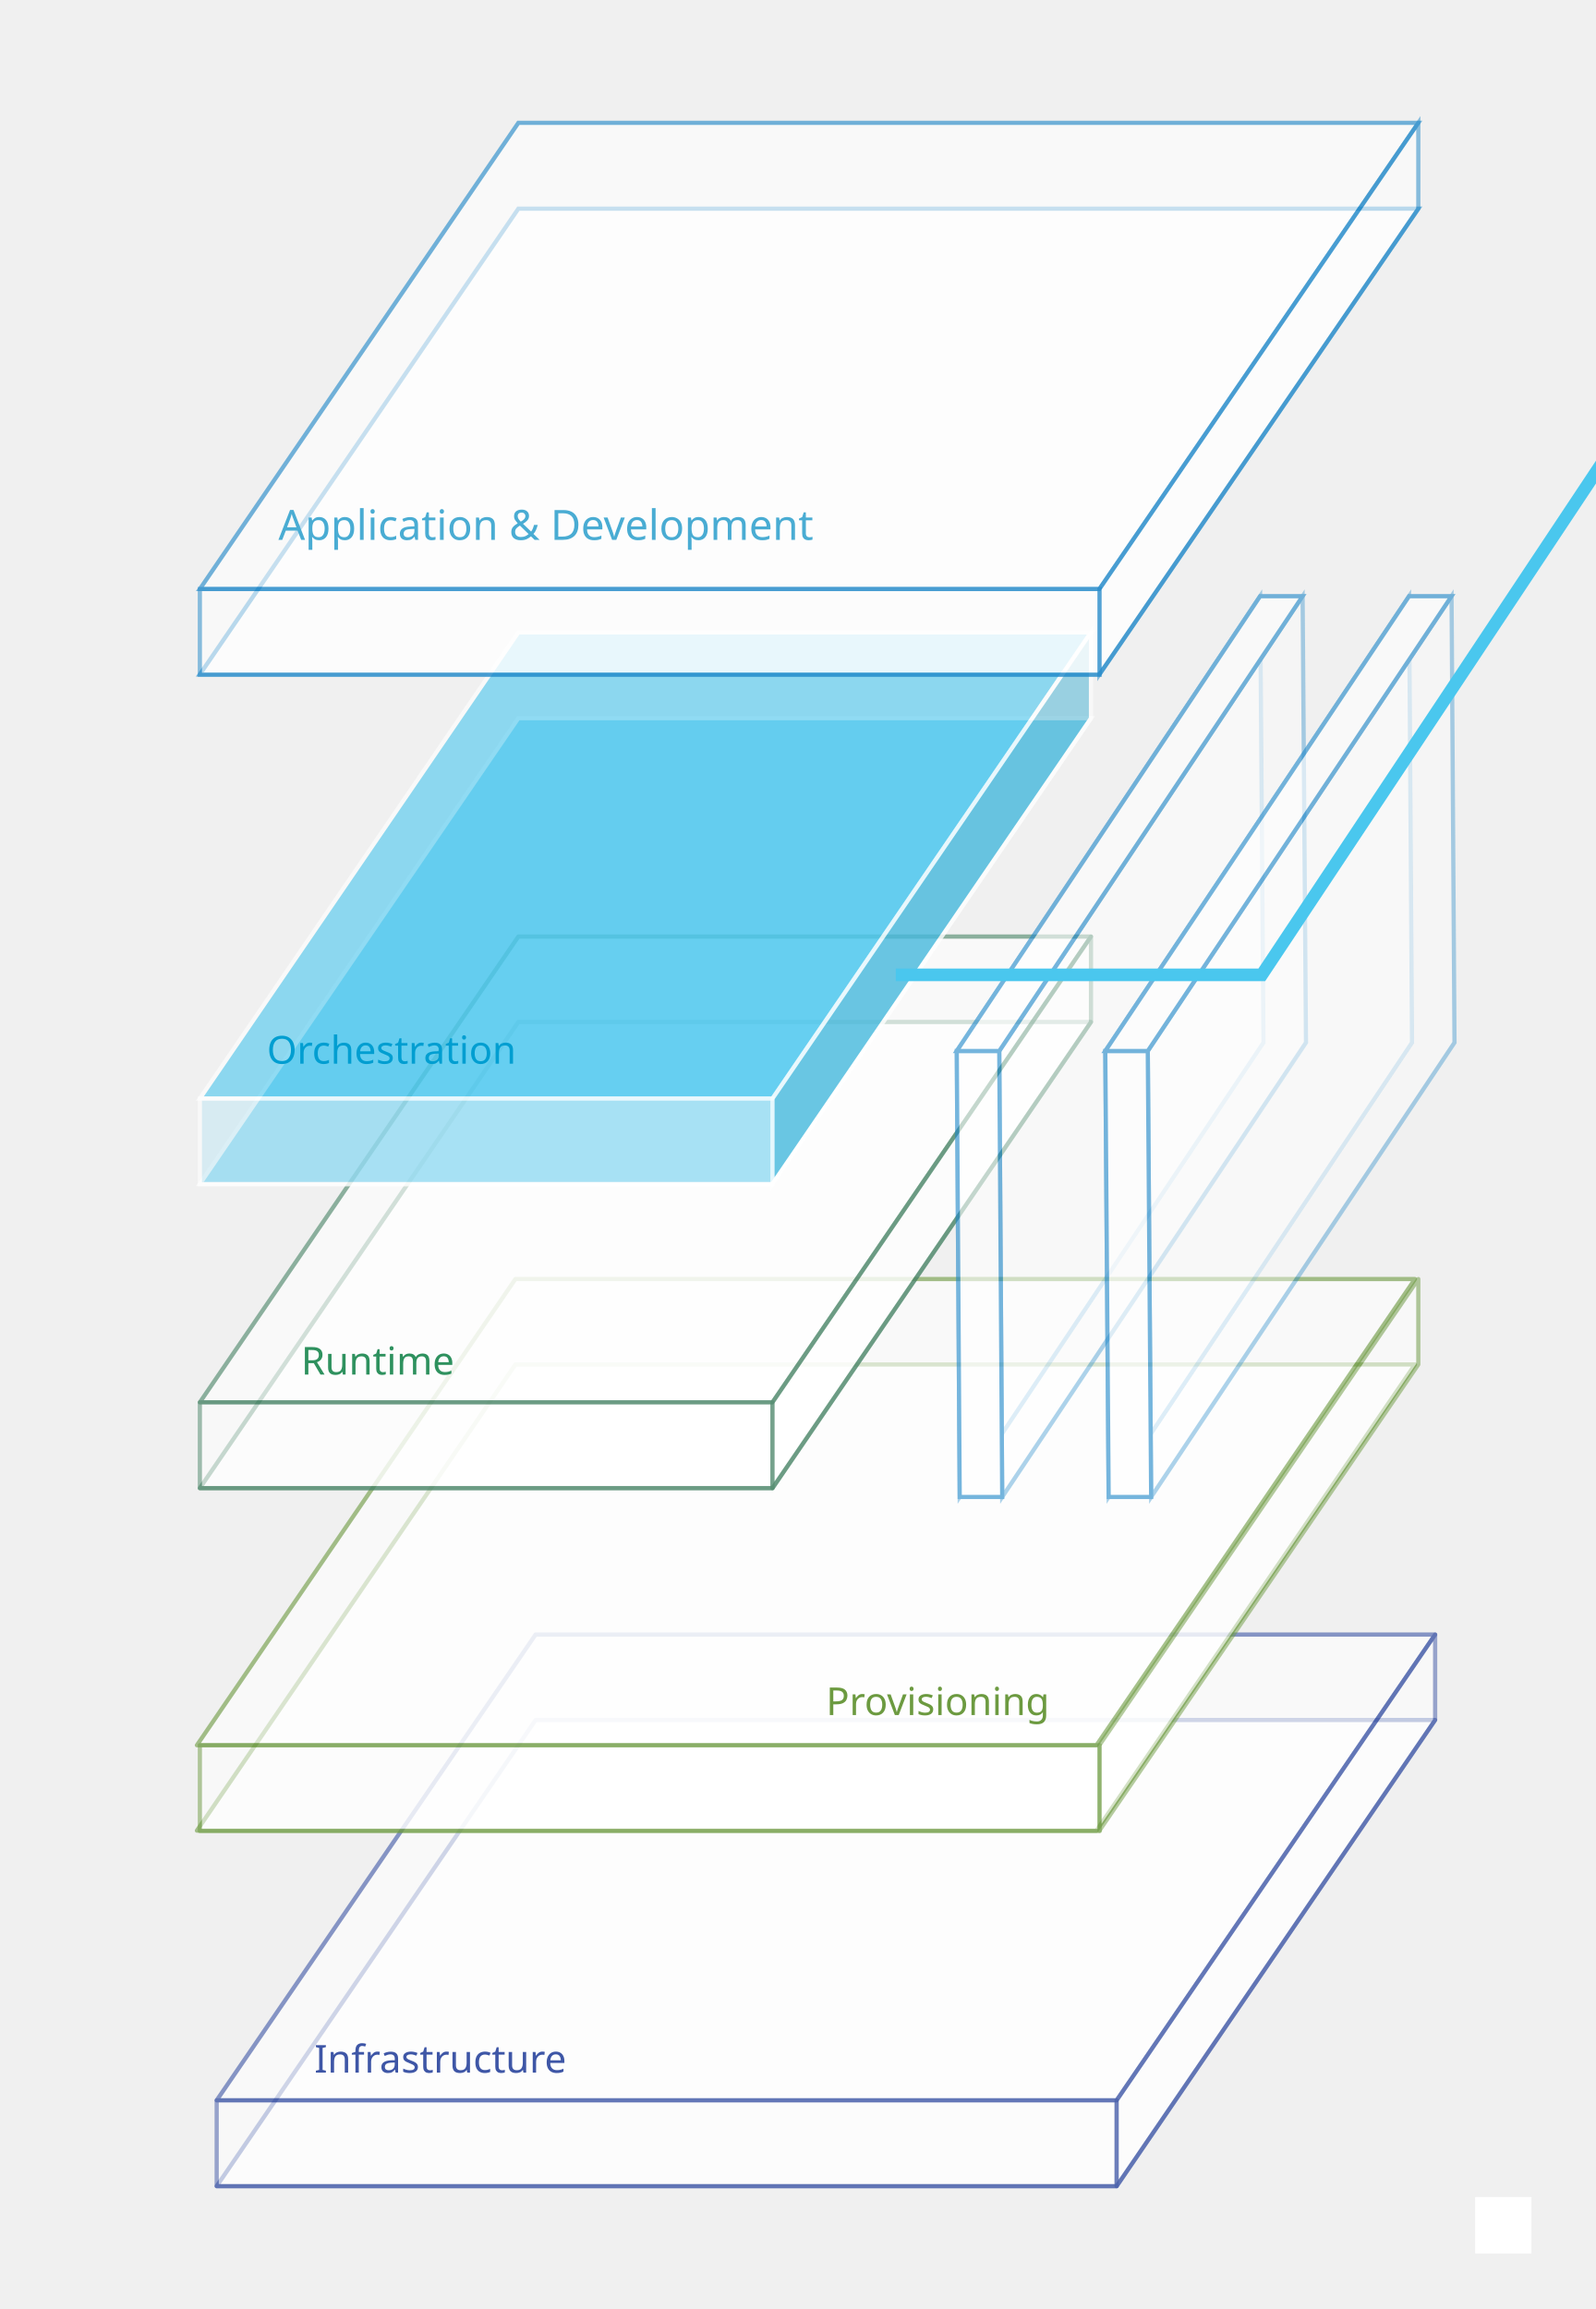
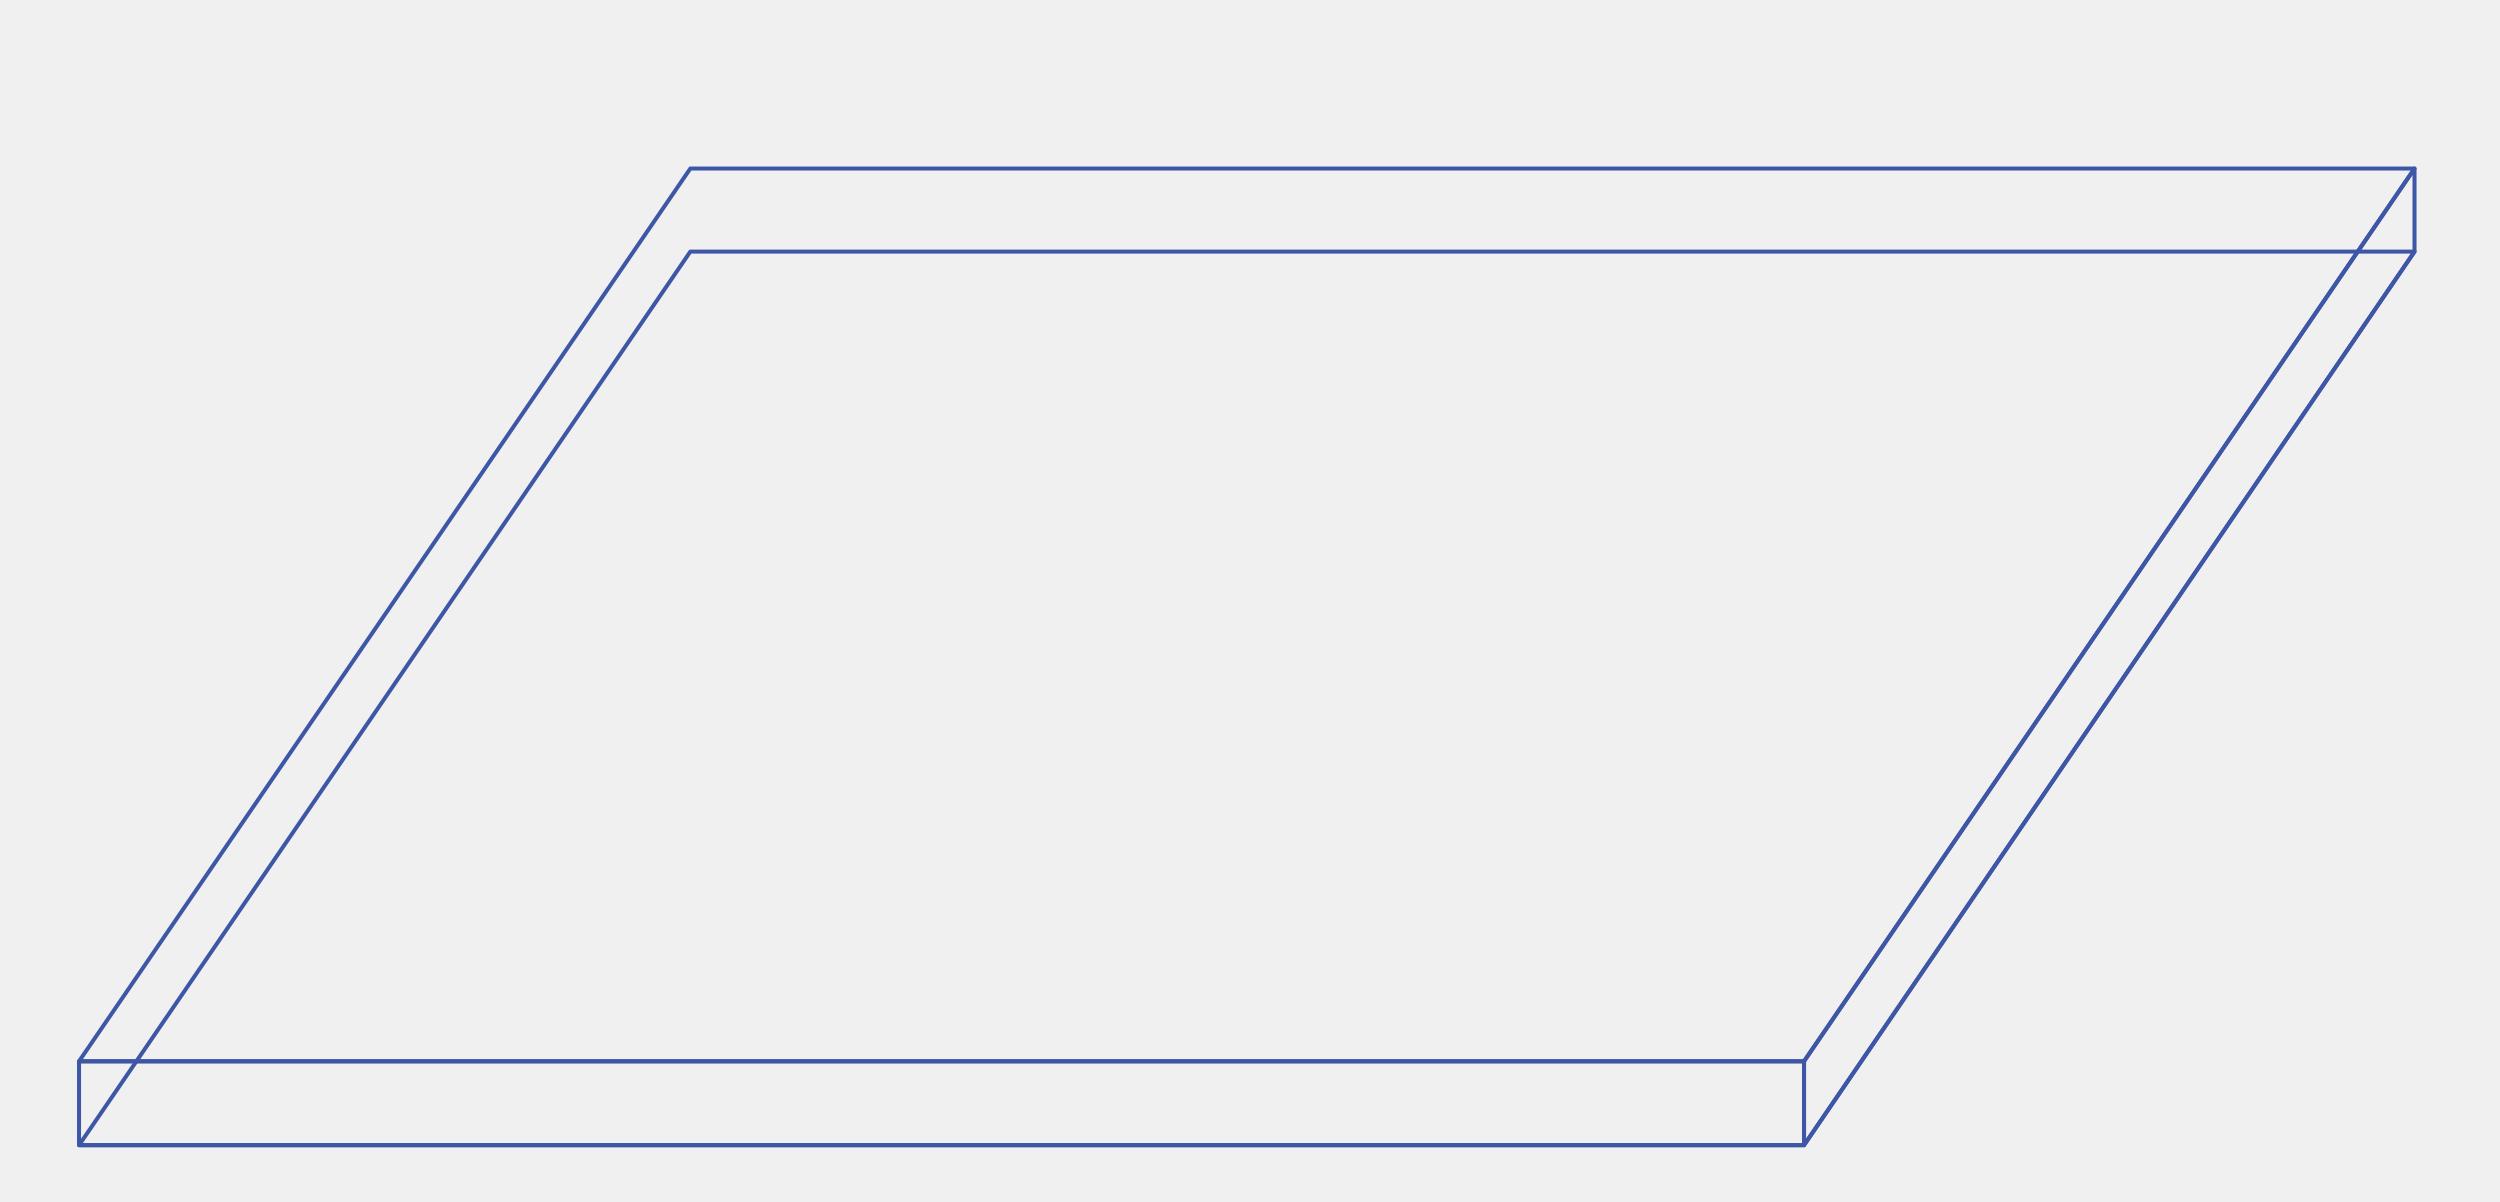
- <svg xmlns="http://www.w3.org/2000/svg" version="1.1" x="0px" y="0px" viewBox="0 0 379.2 548.8" style="enable-background:new 0 0 379.2 548.8;" xml:space="preserve">
+ <svg xmlns="http://www.w3.org/2000/svg" version="1.1" id="Layer_1" x="0px" y="0px" viewBox="0 0 310 149" style="enable-background:new 0 0 310 149;" xml:space="preserve">
  <style type="text/css">
- 	.st0{opacity:0.6;fill:#FFFFFF;stroke:#3E56A6;stroke-linejoin:round;stroke-miterlimit:10;}
- 	.st1{opacity:0.5;fill:#FFFFFF;stroke:#3E56A6;stroke-linejoin:round;stroke-miterlimit:10;}
- 	.st2{fill:#3E56A6;}
- 	.st3{font-family:'Arial-BoldMT';}
- 	.st4{font-size:9.152px;}
- 	.st5{opacity:0.6;fill:#FFFFFF;stroke:#6C9A40;stroke-linejoin:round;stroke-miterlimit:10;}
- 	.st6{opacity:0.5;fill:#FFFFFF;stroke:#6C9A40;stroke-linejoin:round;stroke-miterlimit:10;}
- 	.st7{fill:#6C9A40;}
- 	.st8{opacity:0.6;fill:#FFFFFF;stroke:#478466;stroke-linejoin:round;stroke-miterlimit:10;}
- 	.st9{opacity:0.5;fill:#FFFFFF;stroke:#478466;stroke-linejoin:round;stroke-miterlimit:10;}
- 	.st10{fill:#2E915E;}
- 	.st11{opacity:0.6;fill:#4AC7EE;stroke:#FFFFFF;stroke-miterlimit:10;}
- 	.st12{opacity:0.5;fill:#BDE6F4;stroke:#FFFFFF;stroke-miterlimit:10;}
- 	.st13{opacity:0.5;fill:#42B0D2;stroke:#FFFFFF;stroke-miterlimit:10;}
- 	.st14{fill:#009ED1;}
- 	.st15{opacity:0.6;fill:#FFFFFF;stroke:#1B86C8;stroke-miterlimit:10;}
- 	.st16{opacity:0.5;fill:#FFFFFF;stroke:#1B86C8;stroke-miterlimit:10;}
- 	.st17{fill:#49ACD3;}
- 	.st18{font-size:9.917px;}
+ 	
+ 		.st0{opacity:0.7;fill:#FFFFFF;stroke:#6C9A40;stroke-width:0.5;stroke-linejoin:round;stroke-miterlimit:10;enable-background:new    ;}
+ 	.st1{fill:none;stroke:#6C9A40;stroke-width:0.5;stroke-linejoin:round;stroke-miterlimit:10;enable-background:new    ;}
+ 	.st2{opacity:0.6;fill:#FFFFFF;stroke:#3E56A6;stroke-linejoin:round;stroke-miterlimit:10;enable-background:new    ;}
+ 	.st3{opacity:0.5;fill:#FFFFFF;stroke:#3E56A6;stroke-linejoin:round;stroke-miterlimit:10;enable-background:new    ;}
+ 	.st4{enable-background:new    ;}
+ 	.st5{fill:#3E56A6;}
+ 	.st6{opacity:0.6;fill:#FFFFFF;stroke:#6C9A40;stroke-linejoin:round;stroke-miterlimit:10;enable-background:new    ;}
+ 	.st7{opacity:0.5;fill:#FFFFFF;stroke:#6C9A40;stroke-linejoin:round;stroke-miterlimit:10;enable-background:new    ;}
+ 	.st8{fill:#6C9A40;}
+ 	.st9{opacity:0.6;fill:#FFFFFF;stroke:#478466;stroke-linejoin:round;stroke-miterlimit:10;enable-background:new    ;}
+ 	.st10{opacity:0.5;fill:#FFFFFF;stroke:#478466;stroke-linejoin:round;stroke-miterlimit:10;enable-background:new    ;}
+ 	.st11{fill:#2E915E;}
+ 	.st12{opacity:0.6;fill:#4AC7EE;stroke:#FFFFFF;stroke-miterlimit:10;enable-background:new    ;}
+ 	.st13{opacity:0.5;fill:#BDE6F4;stroke:#FFFFFF;stroke-miterlimit:10;enable-background:new    ;}
+ 	.st14{opacity:0.5;fill:#42B0D2;stroke:#FFFFFF;stroke-miterlimit:10;enable-background:new    ;}
+ 	.st15{fill:#009ED1;}
+ 	.st16{opacity:0.6;fill:#FFFFFF;stroke:#1B86C8;stroke-miterlimit:10;enable-background:new    ;}
+ 	.st17{opacity:0.5;fill:#FFFFFF;stroke:#1B86C8;stroke-miterlimit:10;enable-background:new    ;}
+ 	.st18{fill:#49ACD3;}
	.st19{opacity:0.6;}
	.st20{fill:#FFFFFF;stroke:#1B86C8;stroke-miterlimit:10;}
- 	.st21{fill:#FFFFFF;}
- 	.st22{fill:none;stroke:#4AC7EE;stroke-width:3;stroke-miterlimit:10;}
+ 	.st21{fill:none;stroke:#3E56A6;stroke-width:0.5;stroke-linejoin:round;stroke-miterlimit:10;enable-background:new    ;}
+ 	
+ 		.st22{opacity:0.7;fill:#FFFFFF;stroke:#3E56A6;stroke-width:0.5;stroke-linejoin:round;stroke-miterlimit:10;enable-background:new    ;}
+ 	.st23{fill:none;stroke:#3E56A6;stroke-width:2;stroke-linejoin:round;stroke-miterlimit:10;enable-background:new    ;}
+ 	.st24{fill:none;stroke:#478466;stroke-width:0.5;stroke-linejoin:round;stroke-miterlimit:10;enable-background:new    ;}
+ 	
+ 		.st25{opacity:0.7;fill:#FFFFFF;stroke:#478466;stroke-width:0.5;stroke-linejoin:round;stroke-miterlimit:10;enable-background:new    ;}
+ 	.st26{opacity:0.4;fill:#478466;enable-background:new    ;}
+ 	.st27{fill:none;stroke:#478466;stroke-width:2;stroke-linejoin:round;stroke-miterlimit:10;enable-background:new    ;}
+ 	.st28{fill:#FFFFFF;stroke:#A7C0D4;stroke-width:0.5;stroke-miterlimit:10;enable-background:new    ;}
+ 	.st29{fill:none;stroke:#A7C0D4;stroke-width:0.5;stroke-miterlimit:10;enable-background:new    ;}
+ 	.st30{fill:none;stroke:#A7C0D4;stroke-width:0.5;stroke-miterlimit:10;}
+ 	.st31{fill:none;stroke:#478466;stroke-width:0.5;stroke-miterlimit:10;}
+ 	.st32{fill:none;stroke:#A7C0D4;stroke-width:2;stroke-miterlimit:10;}
+ 	.st33{fill:#FFFFFF;}
+ 	.st34{fill:none;stroke:#4AC7EE;stroke-width:3;stroke-miterlimit:10;}
+ 	.st35{fill:none;stroke:#6C9A40;stroke-width:2;stroke-linejoin:round;stroke-miterlimit:10;enable-background:new    ;}
+ 	.st36{opacity:0.4;enable-background:new    ;}
+ 	.st37{fill:#519E00;}
+ 	.st38{fill:none;stroke:#1B86C8;stroke-width:0.5;stroke-linejoin:round;stroke-miterlimit:10;enable-background:new    ;}
+ 	.st39{fill:none;stroke:#17AAAD;stroke-width:0.5;stroke-linejoin:round;stroke-miterlimit:10;enable-background:new    ;}
+ 	.st40{fill:none;stroke:#17AAAD;stroke-width:2;stroke-linejoin:round;stroke-miterlimit:10;enable-background:new    ;}
+ 	.st41{fill:none;stroke:#5C2A7A;stroke-width:0.5;stroke-miterlimit:10;enable-background:new    ;}
+ 	.st42{fill:none;stroke:#5C2A7A;stroke-width:0.5;stroke-miterlimit:10;}
+ 	
+ 		.st43{opacity:0.4;fill:#3E56A6;stroke:#3E56A6;stroke-width:0.5;stroke-linejoin:round;stroke-miterlimit:10;enable-background:new    ;}
+ 	.st44{opacity:0.4;fill:#A7C0D4;}
+ 	.st45{fill:#FFFFFF;stroke:#5C2A7A;stroke-width:0.5;stroke-miterlimit:10;enable-background:new    ;}
+ 	.st46{fill:none;stroke:#5C2A7A;stroke-width:2;stroke-miterlimit:10;}
+ 	.st47{opacity:0.4;fill:#5C2A7A;}
+ 	.st48{fill:#478466;enable-background:new    ;}
+ 	.st49{opacity:0.4;}
+ 	.st50{fill:#1B86C8;}
+ 	.st51{fill:none;stroke:#1B86C8;stroke-width:2;stroke-linejoin:round;stroke-miterlimit:10;enable-background:new    ;}
+ 	.st52{fill:#17AAAD;enable-background:new    ;}
</style>
+   <g id="floor2_3_">
+     <g id="floor2-badge_4_">
+       <g>
+         <polygon class="st0" points="561.7,-14.3 347.9,-14.3 423.6,-125.1 637.4,-125.1    " />
+         <polygon class="st1" points="561.7,-24.6 347.9,-24.6 424.6,-136.4 638.4,-136.4    " />
+         <rect x="347.6" y="-24.6" class="st1" width="214.9" height="10.4" />
+         <polygon class="st1" points="562.4,-15.3 562.4,-25.6 638.2,-136.4 638.2,-126.1    " />
+       </g>
+     </g>
+   </g>
  <g id="diagram">
    <g id="floor1">
      <g id="floor1-badge">
-         <polygon class="st0" points="265.4,519.6 51.5,519.6 127.3,408.8 341.1,408.8    " />
-         <polygon class="st0" points="265.4,499.2 51.5,499.2 127.3,388.5 341.1,388.5    " />
-         <rect x="51.5" y="499.2" class="st1" width="213.9" height="20.4" />
-         <polygon class="st1" points="265.4,519.6 265.4,499.2 341.1,388.5 341.1,408.8    " />
+         <polygon class="st2" points="-209.6,-89.8 -423.5,-89.8 -347.7,-200.6 -133.9,-200.6    " />
+         <polygon class="st2" points="-209.6,-110.2 -423.5,-110.2 -347.7,-220.9 -133.9,-220.9    " />
+         <rect x="-423.5" y="-110.2" class="st3" width="213.9" height="20.4" />
+         <polygon class="st3" points="-209.6,-89.8 -209.6,-110.2 -133.9,-220.9 -133.9,-200.6    " />
      </g>
      <g id="floor1-title">
-         <text transform="matrix(1 0 0 1 74.7203 492.6219)" class="st2 st3 st4">Infrastructure</text>
+         <text transform="matrix(1 0 0 1 -400.2797 -116.7502)" class="st5" style="font-family:'Arial-BoldMT'; font-size:9.152px;">Infrastructure</text>
      </g>
    </g>
    <g id="floor2">
      <g id="floor2-badge_1_">
        <g>
-           <polygon class="st5" points="260.6,435.1 46.8,435.1 122.5,324.3 336.3,324.3     " />
-           <polygon class="st5" points="260.6,414.8 46.8,414.8 122.5,304 336.3,304     " />
-           <rect x="47.5" y="414.8" class="st6" width="213.9" height="20.4" />
-           <polygon class="st6" points="261.3,435.1 261.3,414.8 337.1,304 337.1,324.3     " />
+           <polygon class="st6" points="-214.4,-174.3 -428.2,-174.3 -352.5,-285.1 -138.7,-285.1     " />
+           <polygon class="st6" points="-214.4,-194.6 -428.2,-194.6 -352.5,-305.4 -138.7,-305.4     " />
+           <rect x="-427.5" y="-194.6" class="st7" width="213.9" height="20.4" />
+           <polygon class="st7" points="-213.7,-174.3 -213.7,-194.6 -137.9,-305.4 -137.9,-285.1     " />
        </g>
      </g>
      <g id="floor2-title_1_">
-         <text transform="matrix(1 0 0 1 196.336 407.628)" class="st7 st3 st4">Provisioning</text>
+         <text transform="matrix(1 0 0 1 -278.664 -201.744)" class="st8" style="font-family:'Arial-BoldMT'; font-size:9.152px;">Provisioning</text>
      </g>
    </g>
    <g id="floor3">
      <g id="floor3-badge">
        <g>
-           <polygon class="st8" points="183.6,353.7 47.5,353.7 123.2,242.9 259.3,242.9     " />
-           <polygon class="st8" points="183.6,333.3 47.5,333.3 123.2,222.6 259.3,222.6     " />
-           <rect x="47.5" y="333.3" class="st9" width="136.1" height="20.4" />
-           <polygon class="st9" points="183.6,353.7 183.6,333.3 259.3,222.6 259.3,242.9     " />
+           <polygon class="st9" points="-291.4,-255.7 -427.5,-255.7 -351.8,-366.5 -215.7,-366.5     " />
+           <polygon class="st9" points="-291.4,-276.1 -427.5,-276.1 -351.8,-386.8 -215.7,-386.8     " />
+           <rect x="-427.5" y="-276.1" class="st10" width="136.1" height="20.4" />
+           <polygon class="st10" points="-291.4,-255.7 -291.4,-276.1 -215.7,-386.8 -215.7,-366.5     " />
        </g>
      </g>
      <g id="floor3-title">
-         <text transform="matrix(1 0 0 1 71.5718 326.7)" class="st10 st3 st4">Runtime</text>
+         <text transform="matrix(1 0 0 1 -403.4282 -282.672)" class="st11" style="font-family:'Arial-BoldMT'; font-size:9.152px;">Runtime</text>
      </g>
    </g>
    <g id="floor4">
      <g id="floor4-badge_1_">
-         <polygon class="st11" points="183.6,281.4 47.5,281.4 123.2,170.7 259.3,170.7    " />
-         <polygon class="st11" points="183.6,261.1 47.5,261.1 123.2,150.3 259.3,150.3    " />
-         <rect x="47.5" y="261.1" class="st12" width="136.1" height="20.4" />
-         <polygon class="st13" points="183.6,281.4 183.6,261.1 259.3,150.3 259.3,170.7    " />
+         <polygon class="st12" points="-291.4,-328 -427.5,-328 -351.8,-438.7 -215.7,-438.7    " />
+         <polygon class="st12" points="-291.4,-348.3 -427.5,-348.3 -351.8,-459.1 -215.7,-459.1    " />
+         <rect x="-427.5" y="-348.3" class="st13" width="136.1" height="20.4" />
+         <polygon class="st14" points="-291.4,-328 -291.4,-348.3 -215.7,-459.1 -215.7,-438.7    " />
      </g>
      <g id="floor4-title_1_">
-         <text transform="matrix(1 0 0 1 63.4332 252.8103)" class="st14 st3 st4">Orchestration </text>
+         <text transform="matrix(1 0 0 1 -411.5668 -356.5617)" class="st15" style="font-family:'Arial-BoldMT'; font-size:9.152px;">Orchestration </text>
      </g>
    </g>
    <g id="floor5">
      <g id="floor5-badge">
-         <polygon class="st15" points="261.3,160.3 47.5,160.3 123.2,49.6 337.1,49.6    " />
-         <polygon class="st15" points="261.3,140 47.5,140 123.2,29.2 337.1,29.2    " />
-         <rect x="47.5" y="140" class="st16" width="213.9" height="20.4" />
-         <polygon class="st16" points="261.3,160.3 261.3,140 337.1,29.2 337.1,49.6    " />
+         <polygon class="st16" points="-213.7,-449.1 -427.5,-449.1 -351.8,-559.8 -137.9,-559.8    " />
+         <polygon class="st16" points="-213.7,-469.4 -427.5,-469.4 -351.8,-580.2 -137.9,-580.2    " />
+         <rect x="-427.5" y="-469.4" class="st17" width="213.9" height="20.4" />
+         <polygon class="st17" points="-213.7,-449.1 -213.7,-469.4 -137.9,-580.2 -137.9,-559.8    " />
      </g>
      <g id="floor5-title">
-         <text transform="matrix(1 0 0 1 66.1753 128.3094)" class="st17 st3 st18">Application &amp; Development</text>
+         <text transform="matrix(1 0 0 1 -408.8247 -481.0627)" class="st18" style="font-family:'Arial-BoldMT'; font-size:9.917px;">Application &amp; Development</text>
      </g>
    </g>
    <g id="floor6">
      <g id="floor6-badge_1_" class="st19">
        <g>
-           <polygon class="st15" points="227.4,249.8 228.1,355.8 300.3,247.8 299.5,141.7     " />
-           <polygon class="st15" points="237.5,249.8 238.2,355.8 310.4,247.8 309.6,141.7     " />
+           <polygon class="st16" points="-247.6,-359.6 -246.9,-253.6 -174.7,-361.6 -175.5,-467.7     " />
+           <polygon class="st16" points="-237.5,-359.6 -236.8,-253.6 -164.6,-361.6 -165.4,-467.7     " />
        </g>
-         <polygon class="st20" points="237.5,249.8 227.4,249.8 228.1,355.8 238.2,355.8    " />
-         <polygon class="st20" points="309.6,141.7 299.5,141.7 227.4,249.8 237.5,249.8    " />
+         <polygon class="st20" points="-237.5,-359.6 -247.6,-359.6 -246.9,-253.6 -236.8,-253.6    " />
+         <polygon class="st20" points="-165.4,-467.7 -175.5,-467.7 -247.6,-359.6 -237.5,-359.6    " />
      </g>
    </g>
    <g id="floor7x">
      <g id="floor7-badge" class="st19">
        <g>
-           <polygon class="st15" points="262.7,249.8 263.5,355.8 335.6,247.8 334.9,141.7     " />
-           <polygon class="st15" points="272.8,249.8 273.6,355.8 345.7,247.8 345,141.7     " />
+           <polygon class="st16" points="-212.3,-359.6 -211.5,-253.6 -139.4,-361.6 -140.1,-467.7     " />
+           <polygon class="st16" points="-202.2,-359.6 -201.4,-253.6 -129.3,-361.6 -130,-467.7     " />
        </g>
-         <polygon class="st20" points="272.8,249.8 262.7,249.8 263.5,355.8 273.6,355.8    " />
-         <polygon class="st20" points="345,141.7 334.9,141.7 262.7,249.8 272.8,249.8    " />
-       </g>
-     </g>
-   </g>
+         <polygon class="st20" points="-202.2,-359.6 -212.3,-359.6 -211.5,-253.6 -201.4,-253.6    " />
+         <polygon class="st20" points="-130,-467.7 -140.1,-467.7 -212.3,-359.6 -202.2,-359.6    " />
+       </g>
+     </g>
+   </g>
+   <g id="floor1-badge_1_">
+     <polygon class="st21" points="223.7,142 9.8,142 85.6,31.2 299.4,31.2  " />
+     <polygon class="st21" points="223.7,131.6 9.8,131.6 85.6,20.9 299.4,20.9  " />
+     <rect x="9.8" y="131.6" class="st21" width="213.9" height="10.4" />
+     <polygon class="st21" points="223.7,142 223.7,131.6 299.4,20.9 299.4,31.2  " />
+   </g>
+   <polygon class="st22" points="562.2,142 348.3,142 424.1,31.2 637.9,31.2 " />
+   <polygon class="st21" points="562.2,131.6 348.3,131.6 424.1,20.9 637.9,20.9 " />
+   <rect x="348.3" y="131.6" class="st21" width="213.9" height="10.4" />
+   <polygon class="st21" points="562.2,142 562.2,131.6 637.9,20.9 637.9,31.2 " />
+   <polygon class="st23" points="424.1,20.9 348.3,131.6 348.3,142 562.2,142 562.2,142 637.9,31.2 637.9,20.9 " />
+   <polygon class="st23" points="769,20.9 693.2,131.6 693.2,142 907.1,142 907.1,142 982.8,31.2 982.8,20.9 " />
+   <g id="floor1-title_1_">
+     <text transform="matrix(1 0 0 1 -79.0642 112.0498)" class="st5" style="font-family:'Arial-BoldMT'; font-size:9.152px;">Infrastructure</text>
+   </g>
+   <g id="floor2_1_">
+     <g id="floor2-badge_2_">
+       <g>
+         <polygon class="st1" points="223.2,-14.3 9.4,-14.3 85.1,-125.1 298.9,-125.1    " />
+         <polygon class="st1" points="223.2,-24.6 9.4,-24.6 86.1,-136.4 299.9,-136.4    " />
+         <rect x="9.1" y="-24.6" class="st1" width="214.9" height="10.4" />
+         <polygon class="st1" points="223.9,-15.3 223.9,-25.6 299.7,-136.4 299.7,-126.1    " />
+       </g>
+     </g>
+   </g>
+   <g>
+     <polygon class="st24" points="146.6,-168.1 10.5,-168.1 86.2,-278.9 222.3,-278.9  " />
+     <polygon class="st24" points="146.6,-178.5 10.5,-178.5 86.2,-289.2 222.3,-289.2  " />
+     <rect x="10.5" y="-178.5" class="st24" width="136.1" height="10.4" />
+     <polygon class="st24" points="146.6,-168.1 146.6,-178.5 222.3,-289.2 222.3,-278.9  " />
+   </g>
+   <polygon class="st25" points="490.1,-168.1 354,-168.1 429.7,-278.9 565.8,-278.9 " />
+   <path class="st26" d="M413.4-194.5h-52.9c-2.8,0-4.4-3.1-2.8-5.4l29.4-42.9c0.6-0.9,1.7-1.5,2.8-1.5h52.9c2.8,0,4.4,3.1,2.8,5.4  L416.3-196C415.6-195,414.6-194.5,413.4-194.5z" />
+   <path class="st26" d="M455.1-255.4h-52.9c-2.8,0-4.4-3.1-2.8-5.4l29.4-42.9c0.6-0.9,1.7-1.5,2.8-1.5h52.9c2.8,0,4.4,3.1,2.8,5.4  l-29.4,42.9C457.3-255.9,456.2-255.4,455.1-255.4z" />
+   <path class="st26" d="M529.9-255.4H477c-2.8,0-4.4-3.1-2.8-5.4l29.4-42.9c0.6-0.9,1.7-1.5,2.8-1.5h52.9c2.8,0,4.4,3.1,2.8,5.4  l-29.4,42.9C532.1-255.9,531.1-255.4,529.9-255.4z" />
+   <path class="st26" d="M488.6-194.5h-52.9c-2.8,0-4.4-3.1-2.8-5.4l29.4-42.9c0.6-0.9,1.7-1.5,2.8-1.5H518c2.8,0,4.4,3.1,2.8,5.4  L491.4-196C490.8-195,489.7-194.5,488.6-194.5z" />
+   <path class="st26" d="M413.4-198.5h-52.9c-2.8,0-4.4-3.1-2.8-5.4l29.4-42.9c0.6-0.9,1.7-1.5,2.8-1.5h52.9c2.8,0,4.4,3.1,2.8,5.4  L416.3-200C415.6-199,414.6-198.5,413.4-198.5z" />
+   <path class="st26" d="M455.1-259.4h-52.9c-2.8,0-4.4-3.1-2.8-5.4l29.4-42.9c0.6-0.9,1.7-1.5,2.8-1.5h52.9c2.8,0,4.4,3.1,2.8,5.4  l-29.4,42.9C457.3-259.9,456.2-259.4,455.1-259.4z" />
+   <path class="st26" d="M529.9-259.4H477c-2.8,0-4.4-3.1-2.8-5.4l29.4-42.9c0.6-0.9,1.7-1.5,2.8-1.5h52.9c2.8,0,4.4,3.1,2.8,5.4  l-29.4,42.9C532.1-259.9,531.1-259.4,529.9-259.4z" />
+   <path class="st26" d="M488.6-198.5h-52.9c-2.8,0-4.4-3.1-2.8-5.4l29.4-42.9c0.6-0.9,1.7-1.5,2.8-1.5H518c2.8,0,4.4,3.1,2.8,5.4  L491.4-200C490.8-199,489.7-198.5,488.6-198.5z" />
+   <polygon class="st24" points="490.1,-178.5 354,-178.5 429.7,-289.2 565.8,-289.2 " />
+   <rect x="354" y="-178.5" class="st24" width="136.1" height="10.4" />
+   <polygon class="st24" points="490.1,-168.1 490.1,-178.5 565.8,-289.2 565.8,-278.9 " />
+   <polygon class="st27" points="429.7,-289.2 354,-178.5 354,-168.1 354,-168.1 354,-168.1 490.1,-168.1 565.8,-278.9 565.8,-289.2   " />
+   <polygon class="st27" points="774.7,-289.2 699,-178.5 699,-168.1 699,-168.1 699,-168.1 835.1,-168.1 910.8,-278.9 910.8,-289.2   " />
+   <polygon class="st28" points="145.6,-464.9 146.3,-358.9 218.5,-466.9 217.7,-573 " />
+   <polygon class="st29" points="155.7,-464.9 156.4,-358.9 228.6,-466.9 227.8,-573 " />
+   <polygon class="st30" points="155.7,-464.9 145.6,-464.9 146.3,-358.9 156.4,-358.9 " />
+   <polygon class="st31" points="227.8,-573 217.7,-573 145.6,-464.9 155.7,-464.9 " />
+   <polygon class="st28" points="9.6,-467.4 10.3,-361.4 82.5,-469.4 81.7,-575.5 " />
+   <polygon class="st29" points="19.7,-467.4 20.4,-361.4 92.6,-469.4 91.8,-575.5 " />
+   <polygon class="st30" points="19.7,-467.4 9.6,-467.4 10.3,-361.4 20.4,-361.4 " />
+   <polygon class="st30" points="91.8,-575.5 81.7,-575.5 9.6,-467.4 19.7,-467.4 " />
+   <polygon class="st32" points="359.8,-575.5 349.7,-575.5 277.6,-467.4 278.3,-361.4 288.4,-361.4 360.6,-469.4 " />
  <g id="base">
-     <rect x="350.6" y="522.2" class="st21" width="13.4" height="13.4" />
-     <polyline class="st22" points="212.9,231.7 299.9,231.7 387.7,99.6  " />
-   </g>
+     <rect x="-124.4" y="-87.2" class="st33" width="13.4" height="13.4" />
+     <polyline class="st34" points="-262.1,-377.7 -175.1,-377.7 -87.3,-509.8  " />
+   </g>
+   <text transform="matrix(1 0 0 1 -15.4327 -481.0627)" style="font-family:'MyriadPro-Regular'; font-size:12px;">3</text>
+   <text transform="matrix(1 0 0 1 -24.4327 37.628)" style="font-family:'MyriadPro-Regular'; font-size:12px;">7</text>
+   <text transform="matrix(1 0 0 1 -24.4329 -138.0721)" style="font-family:'MyriadPro-Regular'; font-size:12px;">6</text>
+   <text transform="matrix(1 0 0 1 -24.433 -292.372)" style="font-family:'MyriadPro-Regular'; font-size:12px;">5</text>
+   <text transform="matrix(1 0 0 1 -19.4333 -849.3721)" style="font-family:'MyriadPro-Regular'; font-size:12px;">1</text>
+   <text transform="matrix(1 0 0 1 -15.4325 -691.0219)" style="font-family:'MyriadPro-Regular'; font-size:12px;">2</text>
+   <text transform="matrix(1 0 0 1 450.2173 -495.372)" style="font-family:'MyriadPro-Regular'; font-size:12px;">4</text>
+   <polygon class="st35" points="638.2,-136.1 638.4,-136.4 424.6,-136.4 347.9,-24.6 347.6,-24.6 347.6,-14.2 562.5,-14.2   562.5,-15.4 638.2,-126.1 " />
+   <g class="st36">
+     <path class="st37" d="M483.3-47.8h-59.9c-2.6,0-4.2-3-2.7-5.1l64.3-94.1c0.6-0.9,1.6-1.4,2.7-1.4h59.9c2.6,0,4.2,3,2.7,5.1   L486-49.2C485.4-48.3,484.4-47.8,483.3-47.8z" />
+   </g>
+   <g class="st36">
+     <path class="st37" d="M558-47.8H498c-2.6,0-4.2-3-2.7-5.1l64.3-94.1c0.6-0.9,1.6-1.4,2.7-1.4h59.9c2.6,0,4.2,3,2.7,5.1l-64.3,94.1   C560.1-48.3,559.1-47.8,558-47.8z" />
+   </g>
+   <g class="st36">
+     <path class="st37" d="M483.3-51.8h-59.9c-2.6,0-4.2-3-2.7-5.1l64.3-94.1c0.6-0.9,1.6-1.4,2.7-1.4h59.9c2.6,0,4.2,3,2.7,5.1   L486-53.2C485.4-52.3,484.4-51.8,483.3-51.8z" />
+   </g>
+   <g class="st36">
+     <path class="st37" d="M406.3-47.8h-59.9c-2.6,0-4.2-3-2.7-5.1l64.3-94.1c0.6-0.9,1.6-1.4,2.7-1.4h59.9c2.6,0,4.2,3,2.7,5.1   L409-49.2C408.4-48.3,407.4-47.8,406.3-47.8z" />
+   </g>
+   <g class="st36">
+     <path class="st37" d="M406.3-51.8h-59.9c-2.6,0-4.2-3-2.7-5.1l64.3-94.1c0.6-0.9,1.6-1.4,2.7-1.4h59.9c2.6,0,4.2,3,2.7,5.1   L409-53.2C408.4-52.3,407.4-51.8,406.3-51.8z" />
+   </g>
+   <g class="st36">
+     <path class="st37" d="M558-51.8H498c-2.6,0-4.2-3-2.7-5.1l64.3-94.1c0.6-0.9,1.6-1.4,2.7-1.4h59.9c2.6,0,4.2,3,2.7,5.1l-64.3,94.1   C560.1-52.3,559.1-51.8,558-51.8z" />
+   </g>
+   <polygon class="st35" points="983.1,-136.1 983.3,-136.4 769.5,-136.4 692.8,-24.6 692.5,-24.6 692.5,-14.2 907.4,-14.2   907.4,-15.4 983.1,-126.1 " />
+   <g id="floor2-title_2_">
+     <text transform="matrix(1 0 0 1 -110.9909 -34.4107)" class="st8" style="font-family:'Arial-BoldMT'; font-size:9.152px;">Provisioning</text>
+   </g>
+   <g>
+     <polygon class="st38" points="146.6,-620.7 10.5,-620.7 86.2,-731.5 222.3,-731.5  " />
+     <polygon class="st38" points="146.6,-631.1 10.5,-631.1 86.2,-741.8 222.3,-741.8  " />
+     <rect x="10.5" y="-631.1" class="st38" width="136.1" height="10.4" />
+     <polygon class="st38" points="146.6,-620.7 146.6,-631.1 222.3,-741.8 222.3,-731.5  " />
+   </g>
+   <polygon class="st38" points="498.2,-631.1 362.1,-631.1 437.8,-741.8 573.9,-741.8 " />
+   <rect x="362.1" y="-631.1" class="st38" width="136.1" height="10.4" />
+   <polygon class="st38" points="498.2,-620.7 498.2,-631.1 573.9,-741.8 573.9,-731.5 " />
+   <polygon class="st27" points="799.8,-741.8 724.1,-631.1 724.1,-620.7 860.2,-620.7 935.9,-731.5 935.9,-741.8 " />
+   <g id="floor1-badge_2_">
+     <polygon class="st39" points="223.7,-800.3 9.8,-800.3 85.6,-911.1 299.4,-911.1  " />
+     <polygon class="st39" points="223.7,-810.7 9.8,-810.7 85.6,-921.4 299.4,-921.4  " />
+     <rect x="9.8" y="-810.7" class="st39" width="213.9" height="10.4" />
+     <polygon class="st39" points="223.7,-800.3 223.7,-810.7 299.4,-921.4 299.4,-911.1  " />
+   </g>
+   <polygon class="st40" points="1137.8,-921.4 1062,-810.7 1062,-800.3 1275.9,-800.3 1275.9,-800.3 1351.6,-911.1 1351.6,-921.4 " />
+   <g id="floor6_2_">
+     <g id="floor6-badge_3_" class="st19">
+       <g>
+         <polygon class="st41" points="713.6,-464.9 714.3,-358.9 786.5,-466.9 785.7,-573    " />
+         <polygon class="st41" points="723.7,-464.9 724.4,-358.9 796.6,-466.9 795.8,-573    " />
+       </g>
+       <polygon class="st42" points="723.7,-464.9 713.6,-464.9 714.3,-358.9 724.4,-358.9   " />
+       <polygon class="st42" points="795.8,-573 785.7,-573 713.6,-464.9 723.7,-464.9   " />
+     </g>
+   </g>
+   <path class="st43" d="M559.4,120.6H358.3c-4.2,0-6.8-4.8-4.4-8.3l68.6-100.1c1-1.4,2.6-2.3,4.4-2.3h201c4.2,0,6.7,4.8,4.4,8.3  l-68.5,100.1C562.8,119.8,561.2,120.6,559.4,120.6z" />
+   <path class="st43" d="M559.4,115.6H358.3c-4.2,0-6.8-4.8-4.4-8.3L422.5,7.2c1-1.4,2.6-2.3,4.4-2.3h201c4.2,0,6.7,4.8,4.4,8.3  l-68.5,100.1C562.8,114.8,561.2,115.6,559.4,115.6z" />
+   <path class="st44" d="M165.7-464.4l0.7,100.2c0,1.6,2.1,2.2,3,0.9l29.9-44.8c0.2-0.3,0.3-0.6,0.3-0.9v-101.3c0-1.6-2.1-2.2-3-0.9  L166-465.3C165.8-465,165.7-464.7,165.7-464.4z" />
+   <path class="st44" d="M234.9-568.6l-26.1,39.1c-0.2,0.3-0.3,0.6-0.3,0.9v101.4c0,1.6,2.1,2.2,3,0.9l26.8-40.2  c0.2-0.3,0.3-0.6,0.3-0.9l-0.8-100.3C237.8-569.3,235.7-569.9,234.9-568.6z" />
+   <path class="st44" d="M169.7-464.4l0.7,100.2c0,1.6,2.1,2.2,3,0.9l29.9-44.8c0.2-0.3,0.3-0.6,0.3-0.9v-101.3c0-1.6-2.1-2.2-3-0.9  L170-465.3C169.8-465,169.7-464.7,169.7-464.4z" />
+   <path class="st44" d="M238.9-568.6l-26.1,39.1c-0.2,0.3-0.3,0.6-0.3,0.9v101.4c0,1.6,2.1,2.2,3,0.9l26.8-40.2  c0.2-0.3,0.3-0.6,0.3-0.9l-0.8-100.3C241.8-569.3,239.7-569.9,238.9-568.6z" />
+   <polygon class="st32" points="227.8,-573 217.7,-573 145.6,-464.9 146.3,-358.9 156.4,-358.9 228.6,-466.9 " />
+   <polygon class="st42" points="446.5,-464.9 447.2,-358.9 519.4,-466.9 518.6,-573 " />
+   <polygon class="st42" points="456.6,-464.9 457.3,-358.9 529.5,-466.9 528.7,-573 " />
+   <polygon class="st42" points="456.6,-464.9 446.5,-464.9 447.2,-358.9 457.3,-358.9 " />
+   <polygon class="st42" points="528.7,-573 518.6,-573 446.5,-464.9 456.6,-464.9 " />
+   <text transform="matrix(1 0 0 1 577.3051 -495.372)" style="font-family:'MyriadPro-Regular'; font-size:12px;">4</text>
+   <polygon class="st45" points="573.6,-464.9 574.3,-358.9 646.5,-466.9 645.7,-573 " />
+   <polygon class="st41" points="583.7,-464.9 584.4,-358.9 656.6,-466.9 655.8,-573 " />
+   <polygon class="st42" points="583.7,-464.9 573.6,-464.9 574.3,-358.9 584.4,-358.9 " />
+   <polygon class="st42" points="655.8,-573 645.7,-573 573.6,-464.9 583.7,-464.9 " />
+   <polygon class="st46" points="655.8,-573 645.7,-573 573.6,-464.9 574.3,-358.9 584.4,-358.9 656.6,-466.9 " />
+   <g>
+     <path class="st47" d="M592.7-461.3l0.7,98.9c0,2,2.6,2.7,3.7,1.1l16.7-25c0.2-0.3,0.3-0.7,0.3-1.1v-99.9c0-2-2.6-2.8-3.7-1.1   l-17.4,26.1C592.8-462.1,592.7-461.7,592.7-461.3z" />
+     <path class="st47" d="M664.2-564.6l-13.9,20.8c-0.2,0.3-0.3,0.7-0.3,1.1v100c0,2,2.6,2.8,3.7,1.1l14.6-21.8   c0.2-0.3,0.3-0.7,0.3-1.1l-0.7-99C667.8-565.4,665.3-566.2,664.2-564.6z" />
+     <path class="st47" d="M622-502.2v99.9c0,2,2.6,2.8,3.7,1.1l17-25.4c0.2-0.3,0.3-0.7,0.3-1.1v-100c0-2-2.6-2.8-3.7-1.1l-17,25.5   C622.1-503,622-502.6,622-502.2z" />
+     <path class="st47" d="M595.7-461.3l0.7,98.9c0,2,2.6,2.7,3.7,1.1l16.7-25c0.2-0.3,0.3-0.7,0.3-1.1v-99.9c0-2-2.6-2.8-3.7-1.1   l-17.4,26.1C595.8-462.1,595.7-461.7,595.7-461.3z" />
+     <path class="st47" d="M667.2-564.6l-13.9,20.8c-0.2,0.3-0.3,0.7-0.3,1.1v100c0,2,2.6,2.8,3.7,1.1l14.6-21.8   c0.2-0.3,0.3-0.7,0.3-1.1l-0.7-99C670.8-565.4,668.3-566.2,667.2-564.6z" />
+     <path class="st47" d="M625-502.2v99.9c0,2,2.6,2.8,3.7,1.1l17-25.4c0.2-0.3,0.3-0.7,0.3-1.1v-100c0-2-2.6-2.8-3.7-1.1l-17,25.5   C625.1-503,625-502.6,625-502.2z" />
+   </g>
+   <polygon class="st48" points="860.2,-641.1 724.1,-641.1 799.8,-751.8 935.9,-751.8 " />
+   <rect x="749" y="-723.5" class="st33" width="187" height="9.3" />
+   <rect x="728" y="-681.9" class="st33" width="187" height="9.3" />
+   <g class="st49">
+     <path class="st50" d="M568.8-751.8H439.2c-0.9,0-1.7,0.4-2.2,1.2l-15.7,22.9c-1.2,1.8,0.1,4.2,2.2,4.2h129.6c0.9,0,1.7-0.4,2.2-1.2   l15.7-22.9C572.2-749.4,571-751.8,568.8-751.8z" />
+     <path class="st50" d="M367.2-641.1h129.6c0.9,0,1.7-0.4,2.2-1.2l17.9-26.1c1.2-1.8-0.1-4.2-2.2-4.2H385c-0.9,0-1.7,0.4-2.2,1.2   L365-645.3C363.8-643.5,365-641.1,367.2-641.1z" />
+     <path class="st50" d="M411.3-713l-18.4,26.9c-1.2,1.8,0.1,4.2,2.2,4.2h129.6c0.9,0,1.7-0.4,2.2-1.2l18.4-26.9   c1.2-1.8-0.1-4.2-2.2-4.2H413.5C412.6-714.2,411.8-713.7,411.3-713z" />
+   </g>
+   <g class="st49">
+     <path class="st50" d="M568.8-755.8H439.2c-0.9,0-1.7,0.4-2.2,1.2l-15.7,22.9c-1.2,1.8,0.1,4.2,2.2,4.2h129.6c0.9,0,1.7-0.4,2.2-1.2   l15.7-22.9C572.2-753.4,571-755.8,568.8-755.8z" />
+     <path class="st50" d="M367.2-645.1h129.6c0.9,0,1.7-0.4,2.2-1.2l17.9-26.1c1.2-1.8-0.1-4.2-2.2-4.2H385c-0.9,0-1.7,0.4-2.2,1.2   L365-649.3C363.8-647.5,365-645.1,367.2-645.1z" />
+     <path class="st50" d="M411.3-717l-18.4,26.9c-1.2,1.8,0.1,4.2,2.2,4.2h129.6c0.9,0,1.7-0.4,2.2-1.2l18.4-26.9   c1.2-1.8-0.1-4.2-2.2-4.2H413.5C412.6-718.2,411.8-717.7,411.3-717z" />
+   </g>
+   <polygon class="st51" points="437.8,-741.8 362.1,-631.1 362.1,-620.7 498.2,-620.7 573.9,-731.5 573.9,-741.8 " />
+   <g>
+     <path class="st52" d="M891.8-873.7l29.4-42.9c1.4-2-0.1-4.8-2.5-4.8h-28.4c-1,0-2,0.5-2.5,1.3l-29.4,42.9c-1.4,2,0.1,4.8,2.5,4.8   h28.4C890.3-872.4,891.2-872.9,891.8-873.7z" />
+     <path class="st52" d="M849.9-864.8l-33.7,49.2c-1.4,2,0.1,4.8,2.5,4.8h28.3c1,0,2-0.5,2.5-1.3l33.7-49.2c1.4-2-0.1-4.8-2.5-4.8   h-28.4C851.4-866.1,850.4-865.6,849.9-864.8z" />
+     <path class="st52" d="M936.4-873.7l29.4-42.9c1.4-2-0.1-4.8-2.5-4.8h-28.4c-1,0-2,0.5-2.5,1.3L903-877.2c-1.4,2,0.1,4.8,2.5,4.8   h28.4C934.9-872.4,935.8-872.9,936.4-873.7z" />
+     <path class="st52" d="M805.3-864.8l-33.7,49.2c-1.4,2,0.1,4.8,2.5,4.8h28.3c1,0,2-0.5,2.5-1.3l33.7-49.2c1.4-2-0.1-4.8-2.5-4.8   h-28.4C806.8-866.1,805.8-865.6,805.3-864.8z" />
+     <path class="st52" d="M907.9-810.7h27.7c1,0,2-0.5,2.5-1.3l33.7-49.2c1.4-2-0.1-4.8-2.5-4.8h-27.7c-1,0-2,0.5-2.5,1.3l-33.7,49.2   C904-813.5,905.5-810.7,907.9-810.7z" />
+     <path class="st52" d="M829.5-921.4h-28.7c-1,0-2,0.5-2.5,1.3l-29.4,42.9c-1.4,2,0.1,4.8,2.5,4.8h28.7c1,0,2-0.5,2.5-1.3l29.4-42.9   C833.4-918.7,831.9-921.4,829.5-921.4z" />
+     <path class="st52" d="M847.2-873.7l29.4-42.9c1.4-2-0.1-4.8-2.5-4.8h-28.4c-1,0-2,0.5-2.5,1.3l-29.4,42.9c-1.4,2,0.1,4.8,2.5,4.8   h28.4C845.7-872.4,846.6-872.9,847.2-873.7z" />
+     <path class="st52" d="M760.4-864.8l-33.7,49.2c-1.4,2,0.1,4.8,2.5,4.8h28.7c1,0,2-0.5,2.5-1.3l33.7-49.2c1.4-2-0.1-4.8-2.5-4.8   h-28.7C761.9-866.1,760.9-865.6,760.4-864.8z" />
+     <path class="st52" d="M980.3-873.7l29.4-42.9c1.4-2-0.1-4.8-2.5-4.8h-27.7c-1,0-2,0.5-2.5,1.3l-29.4,42.9c-1.4,2,0.1,4.8,2.5,4.8   h27.7C978.8-872.4,979.8-872.9,980.3-873.7z" />
+     <path class="st52" d="M894.5-864.8l-33.7,49.2c-1.4,2,0.1,4.8,2.5,4.8h28.3c1,0,2-0.5,2.5-1.3l33.7-49.2c1.4-2-0.1-4.8-2.5-4.8H897   C896-866.1,895-865.6,894.5-864.8z" />
+   </g>
+   <g id="floor1-badge_3_">
+     <polygon class="st39" points="581.3,-800.3 367.4,-800.3 443.2,-911.1 657,-911.1  " />
+     <polygon class="st39" points="581.3,-810.7 367.4,-810.7 443.2,-921.4 657,-921.4  " />
+     <rect x="367.4" y="-810.7" class="st39" width="213.9" height="10.4" />
+     <polygon class="st39" points="581.3,-800.3 581.3,-810.7 657,-921.4 657,-911.1  " />
+   </g>
+   <g class="st49">
+     <path class="st52" d="M535.8-883.7l29.4-42.9c1.4-2-0.1-4.8-2.5-4.8h-28.4c-1,0-2,0.5-2.5,1.3l-29.4,42.9c-1.4,2,0.1,4.8,2.5,4.8   h28.4C534.3-882.4,535.3-882.9,535.8-883.7z" />
+     <path class="st52" d="M493.9-874.8l-33.7,49.2c-1.4,2,0.1,4.8,2.5,4.8h28.3c1,0,2-0.5,2.5-1.3l33.7-49.2c1.4-2-0.1-4.8-2.5-4.8   h-28.4C495.4-876.1,494.5-875.6,493.9-874.8z" />
+     <path class="st52" d="M580.4-883.7l29.4-42.9c1.4-2-0.1-4.8-2.5-4.8h-28.4c-1,0-2,0.5-2.5,1.3L547-887.2c-1.4,2,0.1,4.8,2.5,4.8   h28.4C578.9-882.4,579.9-882.9,580.4-883.7z" />
+     <path class="st52" d="M449.3-874.8l-33.7,49.2c-1.4,2,0.1,4.8,2.5,4.8h28.3c1,0,2-0.5,2.5-1.3l33.7-49.2c1.4-2-0.1-4.8-2.5-4.8   h-28.4C450.8-876.1,449.9-875.6,449.3-874.8z" />
+     <path class="st52" d="M552-820.7h27.7c1,0,2-0.5,2.5-1.3l33.7-49.2c1.4-2-0.1-4.8-2.5-4.8h-27.7c-1,0-2,0.5-2.5,1.3l-33.7,49.2   C548-823.5,549.5-820.7,552-820.7z" />
+     <path class="st52" d="M473.5-931.4h-28.7c-1,0-2,0.5-2.5,1.3l-29.4,42.9c-1.4,2,0.1,4.8,2.5,4.8h28.7c1,0,2-0.5,2.5-1.3l29.4-42.9   C477.4-928.7,476-931.4,473.5-931.4z" />
+     <path class="st52" d="M491.2-883.7l29.4-42.9c1.4-2-0.1-4.8-2.5-4.8h-28.4c-1,0-2,0.5-2.5,1.3l-29.4,42.9c-1.4,2,0.1,4.8,2.5,4.8   h28.4C489.7-882.4,490.7-882.9,491.2-883.7z" />
+     <path class="st52" d="M404.4-874.8l-33.7,49.2c-1.4,2,0.1,4.8,2.5,4.8h28.7c1,0,2-0.5,2.5-1.3l33.7-49.2c1.4-2-0.1-4.8-2.5-4.8   h-28.7C405.9-876.1,405-875.6,404.4-874.8z" />
+     <path class="st52" d="M624.4-883.7l29.4-42.9c1.4-2-0.1-4.8-2.5-4.8h-27.7c-1,0-2,0.5-2.5,1.3l-29.4,42.9c-1.4,2,0.1,4.8,2.5,4.8   h27.7C622.8-882.4,623.8-882.9,624.4-883.7z" />
+     <path class="st52" d="M538.5-874.8l-33.7,49.2c-1.4,2,0.1,4.8,2.5,4.8h28.3c1,0,2-0.5,2.5-1.3l33.7-49.2c1.4-2-0.1-4.8-2.5-4.8H541   C540-876.1,539.1-875.6,538.5-874.8z" />
+   </g>
+   <g class="st49">
+     <path class="st52" d="M535.8-887.7l29.4-42.9c1.4-2-0.1-4.8-2.5-4.8h-28.4c-1,0-2,0.5-2.5,1.3l-29.4,42.9c-1.4,2,0.1,4.8,2.5,4.8   h28.4C534.3-886.4,535.3-886.9,535.8-887.7z" />
+     <path class="st52" d="M493.9-878.8l-33.7,49.2c-1.4,2,0.1,4.8,2.5,4.8h28.3c1,0,2-0.5,2.5-1.3l33.7-49.2c1.4-2-0.1-4.8-2.5-4.8   h-28.4C495.4-880.1,494.5-879.6,493.9-878.8z" />
+     <path class="st52" d="M580.4-887.7l29.4-42.9c1.4-2-0.1-4.8-2.5-4.8h-28.4c-1,0-2,0.5-2.5,1.3L547-891.2c-1.4,2,0.1,4.8,2.5,4.8   h28.4C578.9-886.4,579.9-886.9,580.4-887.7z" />
+     <path class="st52" d="M449.3-878.8l-33.7,49.2c-1.4,2,0.1,4.8,2.5,4.8h28.3c1,0,2-0.5,2.5-1.3l33.7-49.2c1.4-2-0.1-4.8-2.5-4.8   h-28.4C450.8-880.1,449.9-879.6,449.3-878.8z" />
+     <path class="st52" d="M552-824.7h27.7c1,0,2-0.5,2.5-1.3l33.7-49.2c1.4-2-0.1-4.8-2.5-4.8h-27.7c-1,0-2,0.5-2.5,1.3l-33.7,49.2   C548-827.5,549.5-824.7,552-824.7z" />
+     <path class="st52" d="M473.5-935.4h-28.7c-1,0-2,0.5-2.5,1.3l-29.4,42.9c-1.4,2,0.1,4.8,2.5,4.8h28.7c1,0,2-0.5,2.5-1.3l29.4-42.9   C477.4-932.7,476-935.4,473.5-935.4z" />
+     <path class="st52" d="M491.2-887.7l29.4-42.9c1.4-2-0.1-4.8-2.5-4.8h-28.4c-1,0-2,0.5-2.5,1.3l-29.4,42.9c-1.4,2,0.1,4.8,2.5,4.8   h28.4C489.7-886.4,490.7-886.9,491.2-887.7z" />
+     <path class="st52" d="M404.4-878.8l-33.7,49.2c-1.4,2,0.1,4.8,2.5,4.8h28.7c1,0,2-0.5,2.5-1.3l33.7-49.2c1.4-2-0.1-4.8-2.5-4.8   h-28.7C405.9-880.1,405-879.6,404.4-878.8z" />
+     <path class="st52" d="M624.4-887.7l29.4-42.9c1.4-2-0.1-4.8-2.5-4.8h-27.7c-1,0-2,0.5-2.5,1.3l-29.4,42.9c-1.4,2,0.1,4.8,2.5,4.8   h27.7C622.8-886.4,623.8-886.9,624.4-887.7z" />
+     <path class="st52" d="M538.5-878.8l-33.7,49.2c-1.4,2,0.1,4.8,2.5,4.8h28.3c1,0,2-0.5,2.5-1.3l33.7-49.2c1.4-2-0.1-4.8-2.5-4.8H541   C540-880.1,539.1-879.6,538.5-878.8z" />
+   </g>
+   <polygon class="st40" points="443.2,-921.4 367.4,-810.7 367.4,-800.3 581.3,-800.3 581.3,-800.3 657,-911.1 657,-921.4 " />
</svg>
